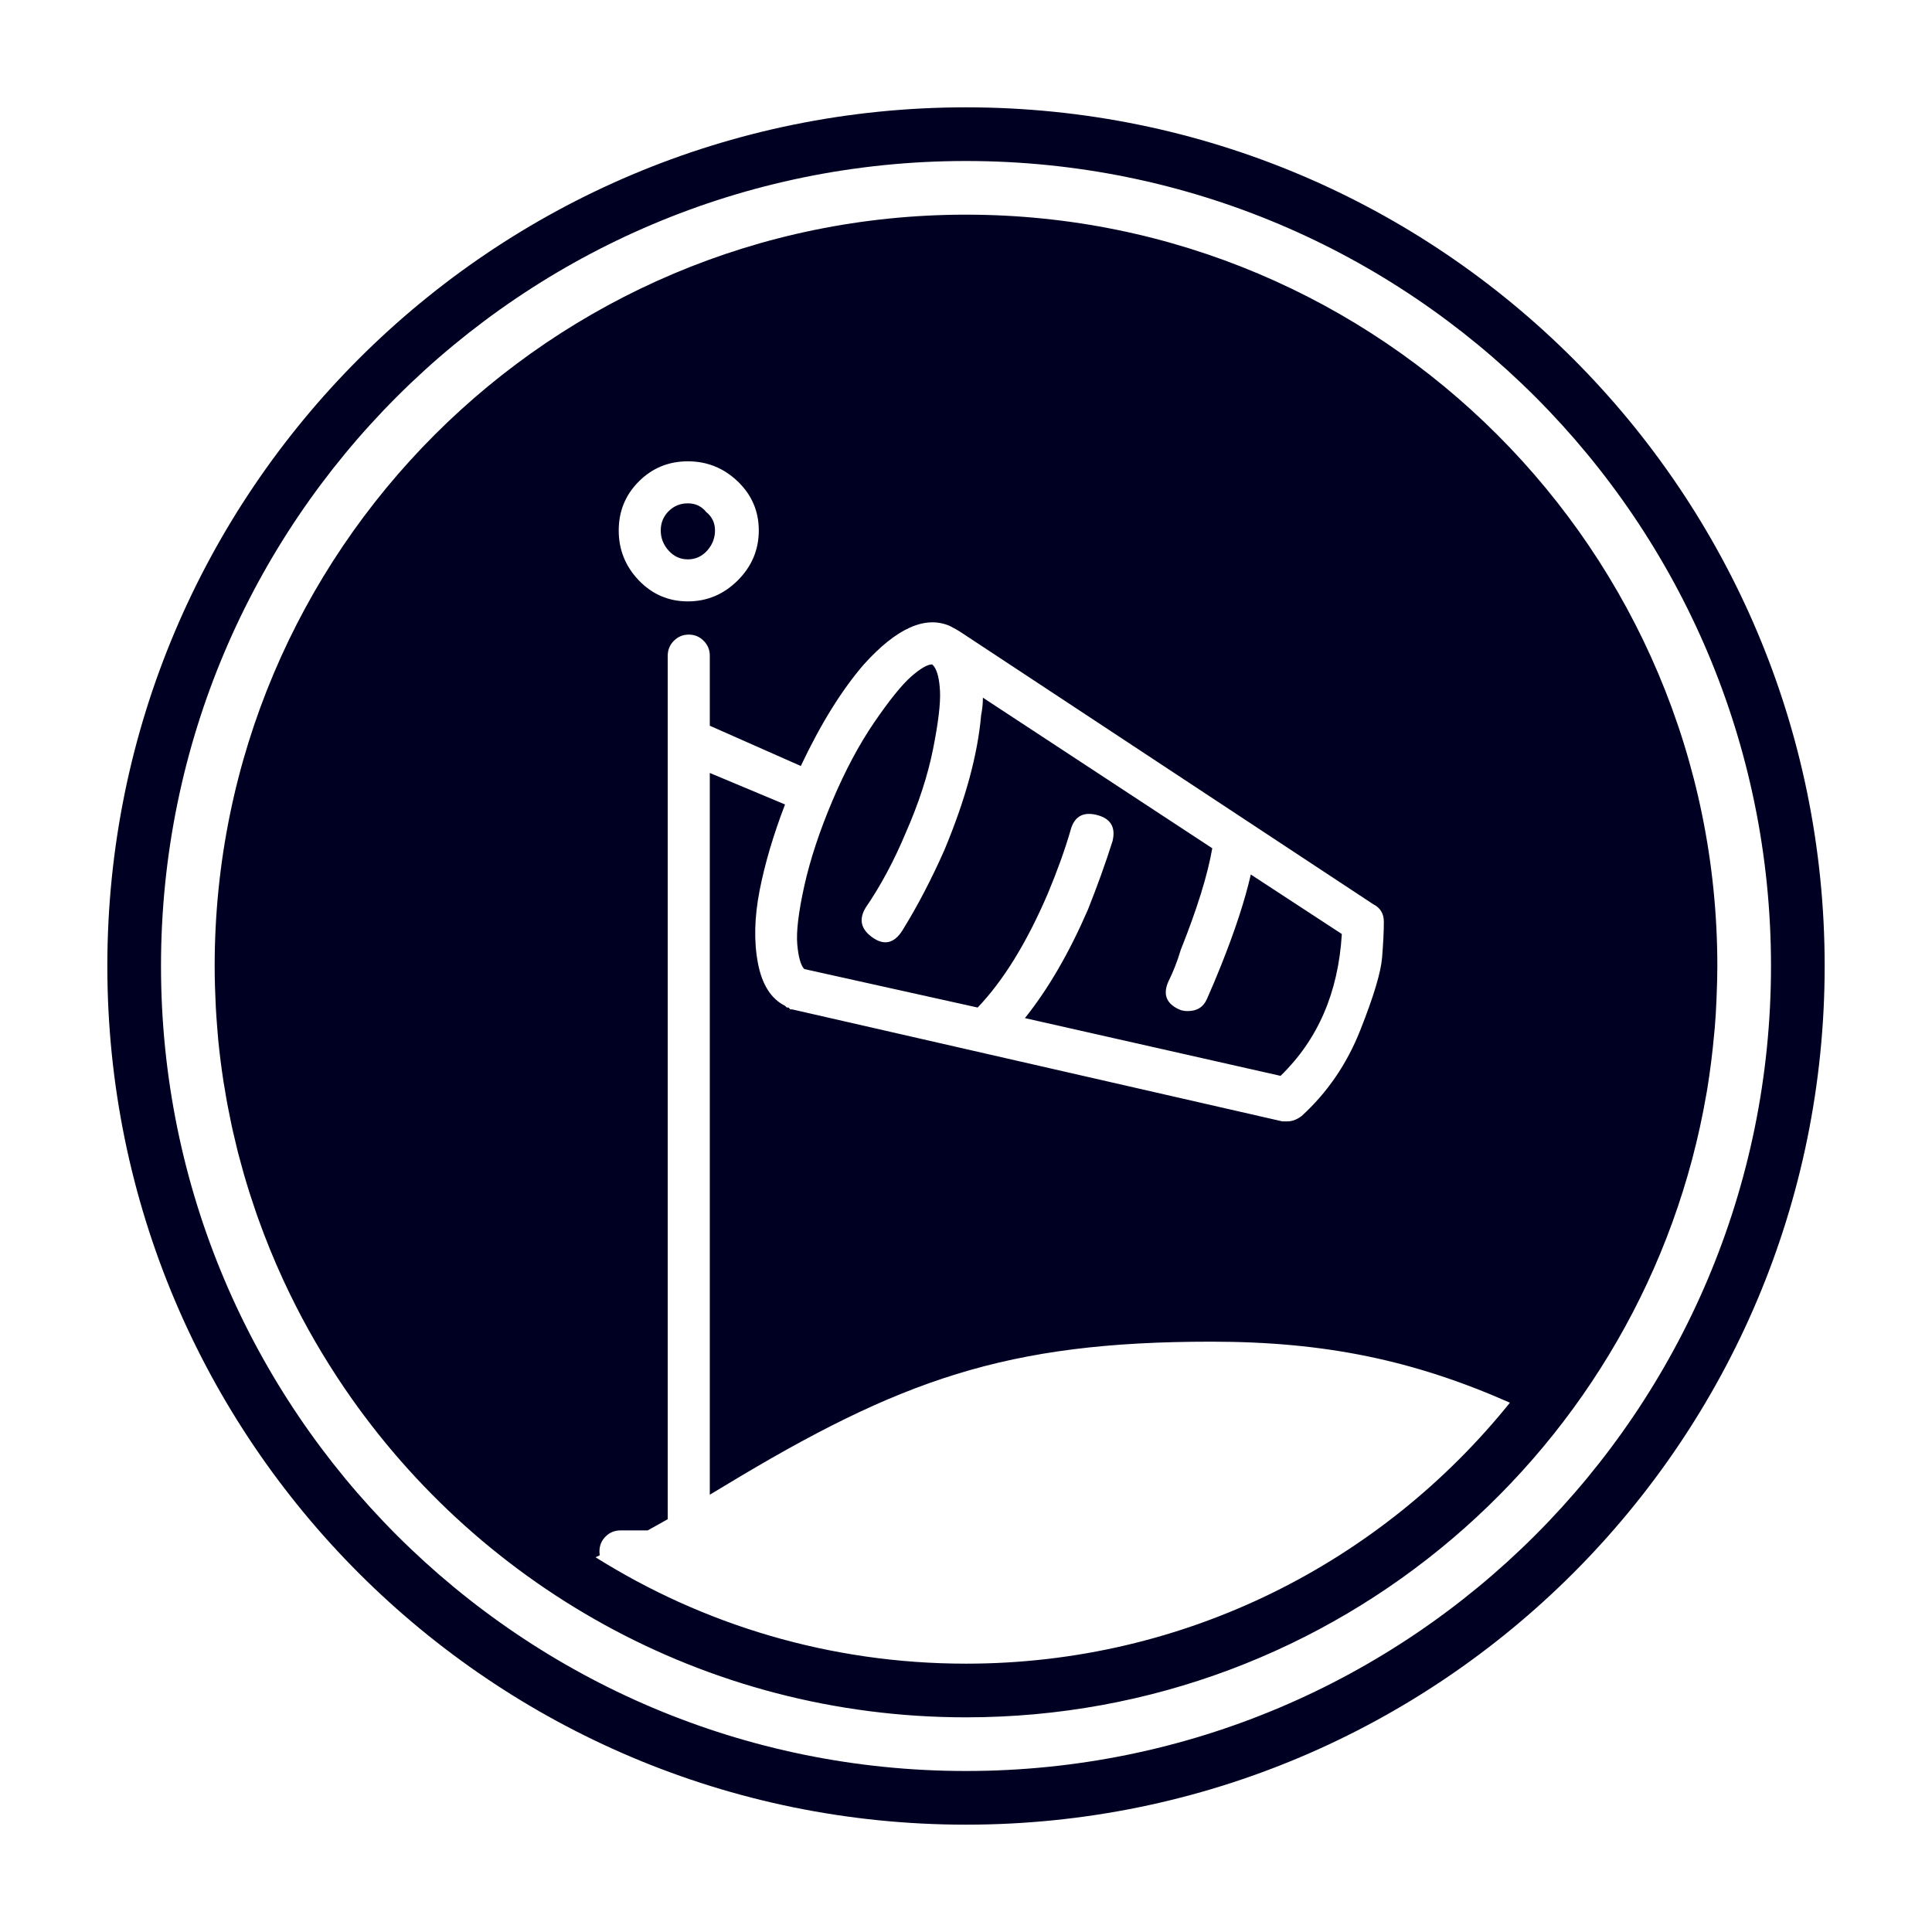
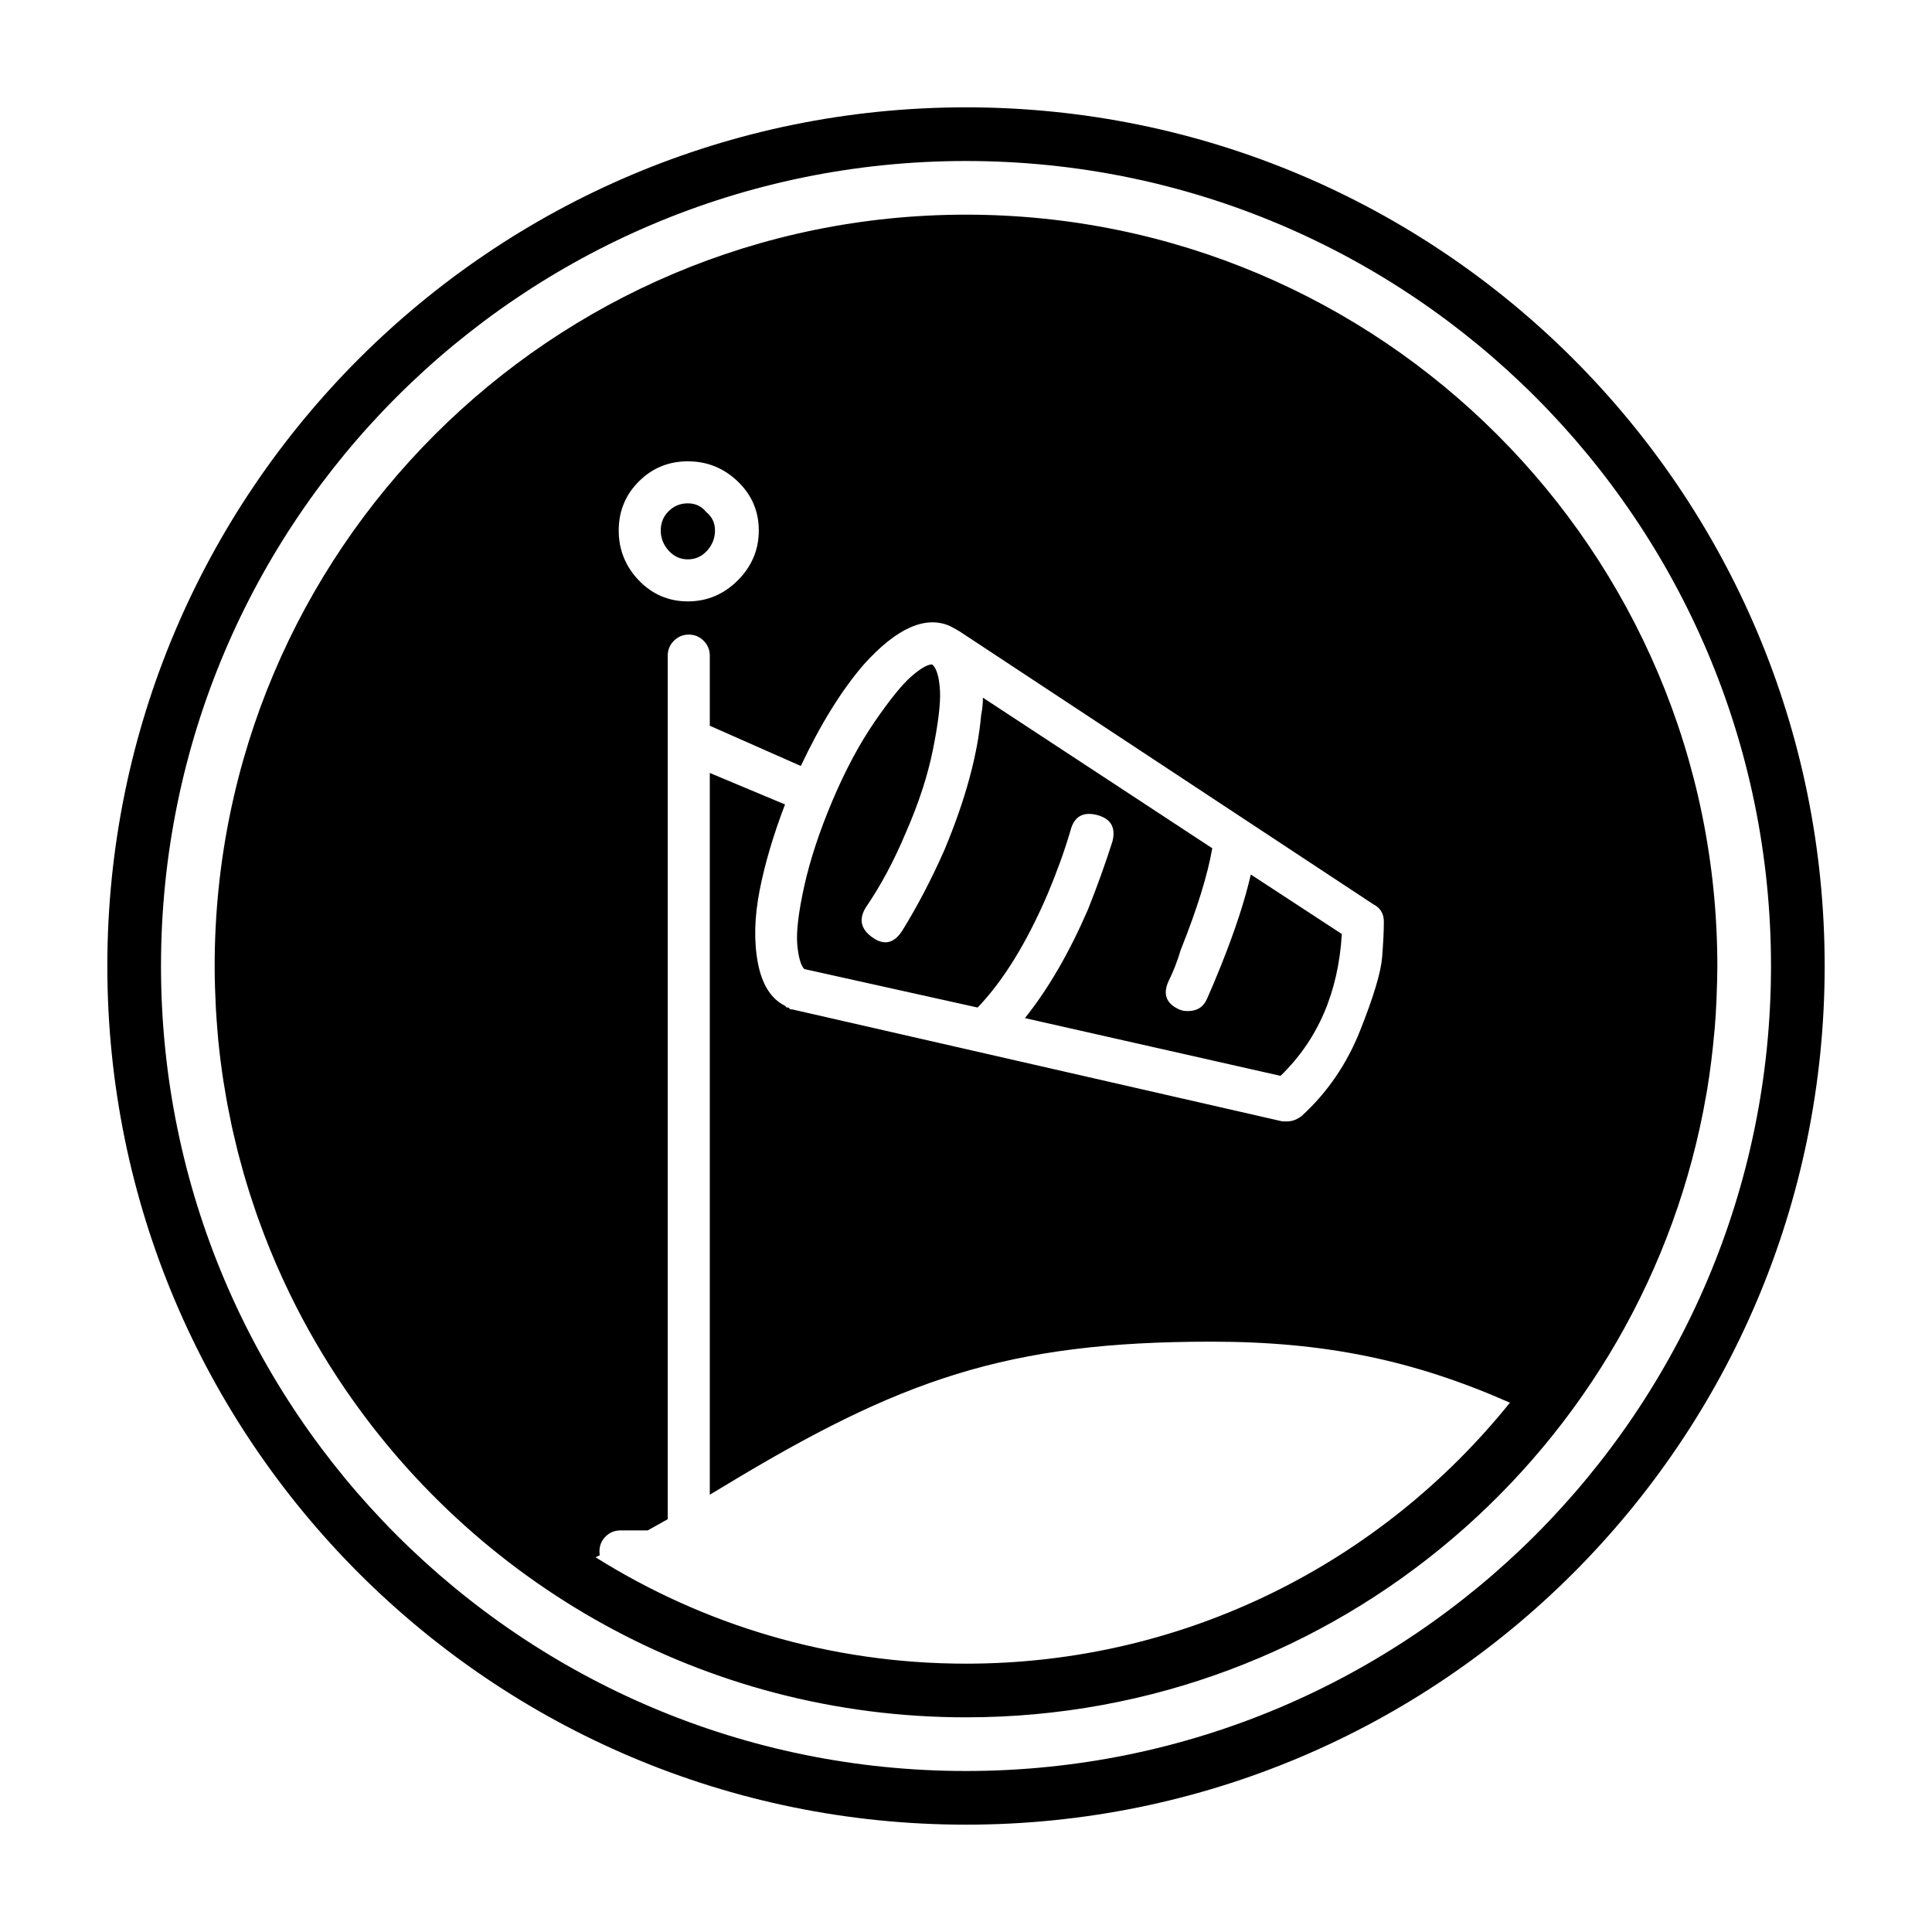
<svg xmlns="http://www.w3.org/2000/svg" width="36" height="36" viewBox="0 0 36 36" fill="none">
-   <path d="M18 2C26.837 2 34 9.163 34 18C34 26.837 26.837 34 18 34C9.163 34 2 26.837 2 18C2 9.163 9.163 2 18 2ZM18 3C9.716 3 3 9.716 3 18C3 26.284 9.716 33 18 33C26.284 33 33 26.284 33 18C33 9.716 26.284 3 18 3ZM18 4C25.732 4 32 10.268 32 18C32 18.175 31.995 18.348 31.988 18.521C31.987 18.566 31.985 18.611 31.983 18.655C31.976 18.822 31.966 18.989 31.952 19.154C31.949 19.188 31.945 19.221 31.942 19.255C31.911 19.607 31.867 19.956 31.811 20.301C31.806 20.331 31.8 20.361 31.795 20.391C30.66 26.984 24.917 32 18 32C13.111 32 8.809 29.494 6.305 25.696C6.291 25.676 6.278 25.655 6.265 25.635C5.902 25.079 5.578 24.496 5.296 23.889C5.286 23.867 5.276 23.846 5.266 23.824C5.099 23.461 4.949 23.09 4.813 22.711C4.802 22.678 4.79 22.645 4.778 22.612C4.745 22.517 4.713 22.421 4.682 22.325C4.671 22.293 4.661 22.26 4.65 22.227C4.612 22.108 4.576 21.987 4.541 21.866C4.512 21.764 4.484 21.662 4.457 21.559C4.45 21.53 4.441 21.501 4.434 21.473C4.425 21.44 4.418 21.407 4.41 21.374C4.386 21.277 4.363 21.18 4.341 21.083C4.332 21.046 4.325 21.008 4.316 20.971C4.295 20.87 4.274 20.769 4.255 20.668C4.249 20.636 4.242 20.604 4.236 20.572C4.217 20.471 4.2 20.369 4.184 20.267C4.178 20.23 4.171 20.195 4.165 20.158C4.126 19.903 4.093 19.645 4.067 19.386C4.06 19.309 4.054 19.232 4.048 19.154C4.043 19.093 4.038 19.032 4.034 18.971C4.03 18.908 4.026 18.845 4.022 18.782C4.018 18.702 4.015 18.621 4.012 18.54C4.01 18.489 4.007 18.438 4.006 18.387C4.002 18.258 4 18.129 4 18C4 10.268 10.268 4 18 4ZM17.694 11.662C17.238 11.467 16.705 11.706 16.097 12.38C15.684 12.858 15.292 13.49 14.922 14.273L13.226 13.523V12.217C13.226 12.108 13.187 12.015 13.111 11.94C13.035 11.863 12.943 11.825 12.834 11.825C12.725 11.825 12.633 11.864 12.557 11.94C12.481 12.015 12.443 12.108 12.442 12.217V28.308C12.317 28.378 12.193 28.449 12.068 28.517H11.562C11.453 28.517 11.36 28.555 11.284 28.631C11.208 28.707 11.17 28.8 11.17 28.908C11.17 28.933 11.172 28.957 11.176 28.98C11.15 28.992 11.123 29.004 11.097 29.017C13.097 30.273 15.463 31 18 31C22.099 31 25.752 29.101 28.135 26.137C26.345 25.347 24.695 25 22.569 25C18.753 25 16.769 25.708 13.477 27.701L13.226 27.852V14.403L14.628 14.99C14.411 15.556 14.253 16.089 14.155 16.589C14.057 17.089 14.046 17.54 14.122 17.942C14.198 18.345 14.367 18.612 14.628 18.742L14.661 18.774H14.693L14.71 18.791C14.721 18.802 14.726 18.808 14.726 18.808H14.759L23.894 20.895H23.991C24.078 20.895 24.165 20.862 24.252 20.797C24.73 20.362 25.096 19.829 25.346 19.198C25.596 18.568 25.731 18.116 25.753 17.845C25.775 17.573 25.786 17.35 25.786 17.176C25.786 17.024 25.72 16.915 25.59 16.85L17.923 11.793C17.858 11.749 17.781 11.706 17.694 11.662ZM17.401 12.413C17.466 12.5 17.505 12.658 17.516 12.886C17.526 13.114 17.483 13.474 17.385 13.963C17.287 14.452 17.119 14.968 16.88 15.512C16.662 16.034 16.412 16.502 16.129 16.915C15.998 17.133 16.042 17.317 16.26 17.47C16.477 17.622 16.662 17.578 16.814 17.339C17.097 16.882 17.358 16.381 17.598 15.838C17.989 14.903 18.217 14.066 18.282 13.326C18.304 13.217 18.315 13.109 18.315 13L22.589 15.806C22.502 16.306 22.306 16.937 22.002 17.698C21.937 17.916 21.86 18.111 21.773 18.285C21.665 18.524 21.73 18.699 21.969 18.808C22.012 18.829 22.067 18.84 22.132 18.84C22.306 18.84 22.426 18.764 22.491 18.611C22.578 18.416 22.665 18.209 22.752 17.991C23.013 17.339 23.198 16.773 23.307 16.295L25.003 17.404C24.938 18.492 24.557 19.373 23.861 20.047L19.098 18.971C19.533 18.427 19.924 17.752 20.273 16.947C20.446 16.512 20.599 16.088 20.73 15.675C20.794 15.414 20.696 15.251 20.436 15.185C20.175 15.12 20.012 15.219 19.946 15.479C19.838 15.849 19.696 16.241 19.523 16.654C19.131 17.568 18.695 18.274 18.217 18.774L14.987 18.057C14.922 17.991 14.878 17.839 14.856 17.6C14.835 17.36 14.879 16.996 14.987 16.507C15.096 16.018 15.27 15.49 15.509 14.925C15.748 14.36 16.009 13.87 16.292 13.457C16.575 13.044 16.804 12.761 16.977 12.608C17.151 12.456 17.282 12.38 17.369 12.38L17.401 12.413ZM12.817 8.596C12.459 8.596 12.154 8.721 11.904 8.971C11.654 9.221 11.529 9.526 11.529 9.885C11.529 10.243 11.654 10.554 11.904 10.815C12.154 11.075 12.459 11.206 12.817 11.206C13.176 11.206 13.486 11.075 13.747 10.815C14.008 10.554 14.139 10.243 14.139 9.885C14.139 9.526 14.008 9.221 13.747 8.971C13.486 8.721 13.176 8.596 12.817 8.596ZM12.817 9.379C12.959 9.379 13.073 9.433 13.16 9.542C13.269 9.629 13.323 9.744 13.323 9.885C13.323 10.026 13.274 10.151 13.177 10.26C13.079 10.368 12.959 10.423 12.817 10.423C12.676 10.423 12.557 10.368 12.459 10.26C12.361 10.151 12.312 10.026 12.312 9.885C12.312 9.743 12.361 9.623 12.459 9.525C12.557 9.428 12.676 9.379 12.817 9.379Z" fill="#000023" />
+   <path d="M18 2C26.837 2 34 9.163 34 18C34 26.837 26.837 34 18 34C9.163 34 2 26.837 2 18C2 9.163 9.163 2 18 2ZM18 3C9.716 3 3 9.716 3 18C3 26.284 9.716 33 18 33C26.284 33 33 26.284 33 18C33 9.716 26.284 3 18 3ZM18 4C25.732 4 32 10.268 32 18C32 18.175 31.995 18.348 31.988 18.521C31.987 18.566 31.985 18.611 31.983 18.655C31.976 18.822 31.966 18.989 31.952 19.154C31.949 19.188 31.945 19.221 31.942 19.255C31.911 19.607 31.867 19.956 31.811 20.301C31.806 20.331 31.8 20.361 31.795 20.391C30.66 26.984 24.917 32 18 32C13.111 32 8.809 29.494 6.305 25.696C6.291 25.676 6.278 25.655 6.265 25.635C5.902 25.079 5.578 24.496 5.296 23.889C5.286 23.867 5.276 23.846 5.266 23.824C5.099 23.461 4.949 23.09 4.813 22.711C4.802 22.678 4.79 22.645 4.778 22.612C4.745 22.517 4.713 22.421 4.682 22.325C4.671 22.293 4.661 22.26 4.65 22.227C4.612 22.108 4.576 21.987 4.541 21.866C4.512 21.764 4.484 21.662 4.457 21.559C4.45 21.53 4.441 21.501 4.434 21.473C4.425 21.44 4.418 21.407 4.41 21.374C4.386 21.277 4.363 21.18 4.341 21.083C4.332 21.046 4.325 21.008 4.316 20.971C4.295 20.87 4.274 20.769 4.255 20.668C4.249 20.636 4.242 20.604 4.236 20.572C4.217 20.471 4.2 20.369 4.184 20.267C4.178 20.23 4.171 20.195 4.165 20.158C4.126 19.903 4.093 19.645 4.067 19.386C4.06 19.309 4.054 19.232 4.048 19.154C4.043 19.093 4.038 19.032 4.034 18.971C4.03 18.908 4.026 18.845 4.022 18.782C4.018 18.702 4.015 18.621 4.012 18.54C4.01 18.489 4.007 18.438 4.006 18.387C4.002 18.258 4 18.129 4 18C4 10.268 10.268 4 18 4ZM17.694 11.662C17.238 11.467 16.705 11.706 16.097 12.38C15.684 12.858 15.292 13.49 14.922 14.273L13.226 13.523V12.217C13.226 12.108 13.187 12.015 13.111 11.94C13.035 11.863 12.943 11.825 12.834 11.825C12.725 11.825 12.633 11.864 12.557 11.94C12.481 12.015 12.443 12.108 12.442 12.217V28.308C12.317 28.378 12.193 28.449 12.068 28.517H11.562C11.453 28.517 11.36 28.555 11.284 28.631C11.208 28.707 11.17 28.8 11.17 28.908C11.17 28.933 11.172 28.957 11.176 28.98C11.15 28.992 11.123 29.004 11.097 29.017C13.097 30.273 15.463 31 18 31C22.099 31 25.752 29.101 28.135 26.137C26.345 25.347 24.695 25 22.569 25C18.753 25 16.769 25.708 13.477 27.701L13.226 27.852V14.403L14.628 14.99C14.411 15.556 14.253 16.089 14.155 16.589C14.057 17.089 14.046 17.54 14.122 17.942C14.198 18.345 14.367 18.612 14.628 18.742L14.661 18.774H14.693L14.71 18.791C14.721 18.802 14.726 18.808 14.726 18.808H14.759L23.894 20.895H23.991C24.078 20.895 24.165 20.862 24.252 20.797C24.73 20.362 25.096 19.829 25.346 19.198C25.596 18.568 25.731 18.116 25.753 17.845C25.775 17.573 25.786 17.35 25.786 17.176C25.786 17.024 25.72 16.915 25.59 16.85L17.923 11.793C17.858 11.749 17.781 11.706 17.694 11.662ZM17.401 12.413C17.466 12.5 17.505 12.658 17.516 12.886C17.526 13.114 17.483 13.474 17.385 13.963C17.287 14.452 17.119 14.968 16.88 15.512C16.662 16.034 16.412 16.502 16.129 16.915C15.998 17.133 16.042 17.317 16.26 17.47C16.477 17.622 16.662 17.578 16.814 17.339C17.097 16.882 17.358 16.381 17.598 15.838C17.989 14.903 18.217 14.066 18.282 13.326C18.304 13.217 18.315 13.109 18.315 13L22.589 15.806C22.502 16.306 22.306 16.937 22.002 17.698C21.937 17.916 21.86 18.111 21.773 18.285C21.665 18.524 21.73 18.699 21.969 18.808C22.012 18.829 22.067 18.84 22.132 18.84C22.306 18.84 22.426 18.764 22.491 18.611C22.578 18.416 22.665 18.209 22.752 17.991C23.013 17.339 23.198 16.773 23.307 16.295L25.003 17.404C24.938 18.492 24.557 19.373 23.861 20.047L19.098 18.971C19.533 18.427 19.924 17.752 20.273 16.947C20.446 16.512 20.599 16.088 20.73 15.675C20.794 15.414 20.696 15.251 20.436 15.185C20.175 15.12 20.012 15.219 19.946 15.479C19.838 15.849 19.696 16.241 19.523 16.654C19.131 17.568 18.695 18.274 18.217 18.774L14.987 18.057C14.922 17.991 14.878 17.839 14.856 17.6C14.835 17.36 14.879 16.996 14.987 16.507C15.096 16.018 15.27 15.49 15.509 14.925C15.748 14.36 16.009 13.87 16.292 13.457C16.575 13.044 16.804 12.761 16.977 12.608C17.151 12.456 17.282 12.38 17.369 12.38L17.401 12.413ZM12.817 8.596C12.459 8.596 12.154 8.721 11.904 8.971C11.654 9.221 11.529 9.526 11.529 9.885C11.529 10.243 11.654 10.554 11.904 10.815C12.154 11.075 12.459 11.206 12.817 11.206C13.176 11.206 13.486 11.075 13.747 10.815C14.008 10.554 14.139 10.243 14.139 9.885C14.139 9.526 14.008 9.221 13.747 8.971C13.486 8.721 13.176 8.596 12.817 8.596ZM12.817 9.379C12.959 9.379 13.073 9.433 13.16 9.542C13.269 9.629 13.323 9.744 13.323 9.885C13.323 10.026 13.274 10.151 13.177 10.26C13.079 10.368 12.959 10.423 12.817 10.423C12.676 10.423 12.557 10.368 12.459 10.26C12.361 10.151 12.312 10.026 12.312 9.885C12.312 9.743 12.361 9.623 12.459 9.525C12.557 9.428 12.676 9.379 12.817 9.379Z" fill="currentColor" />
</svg>
